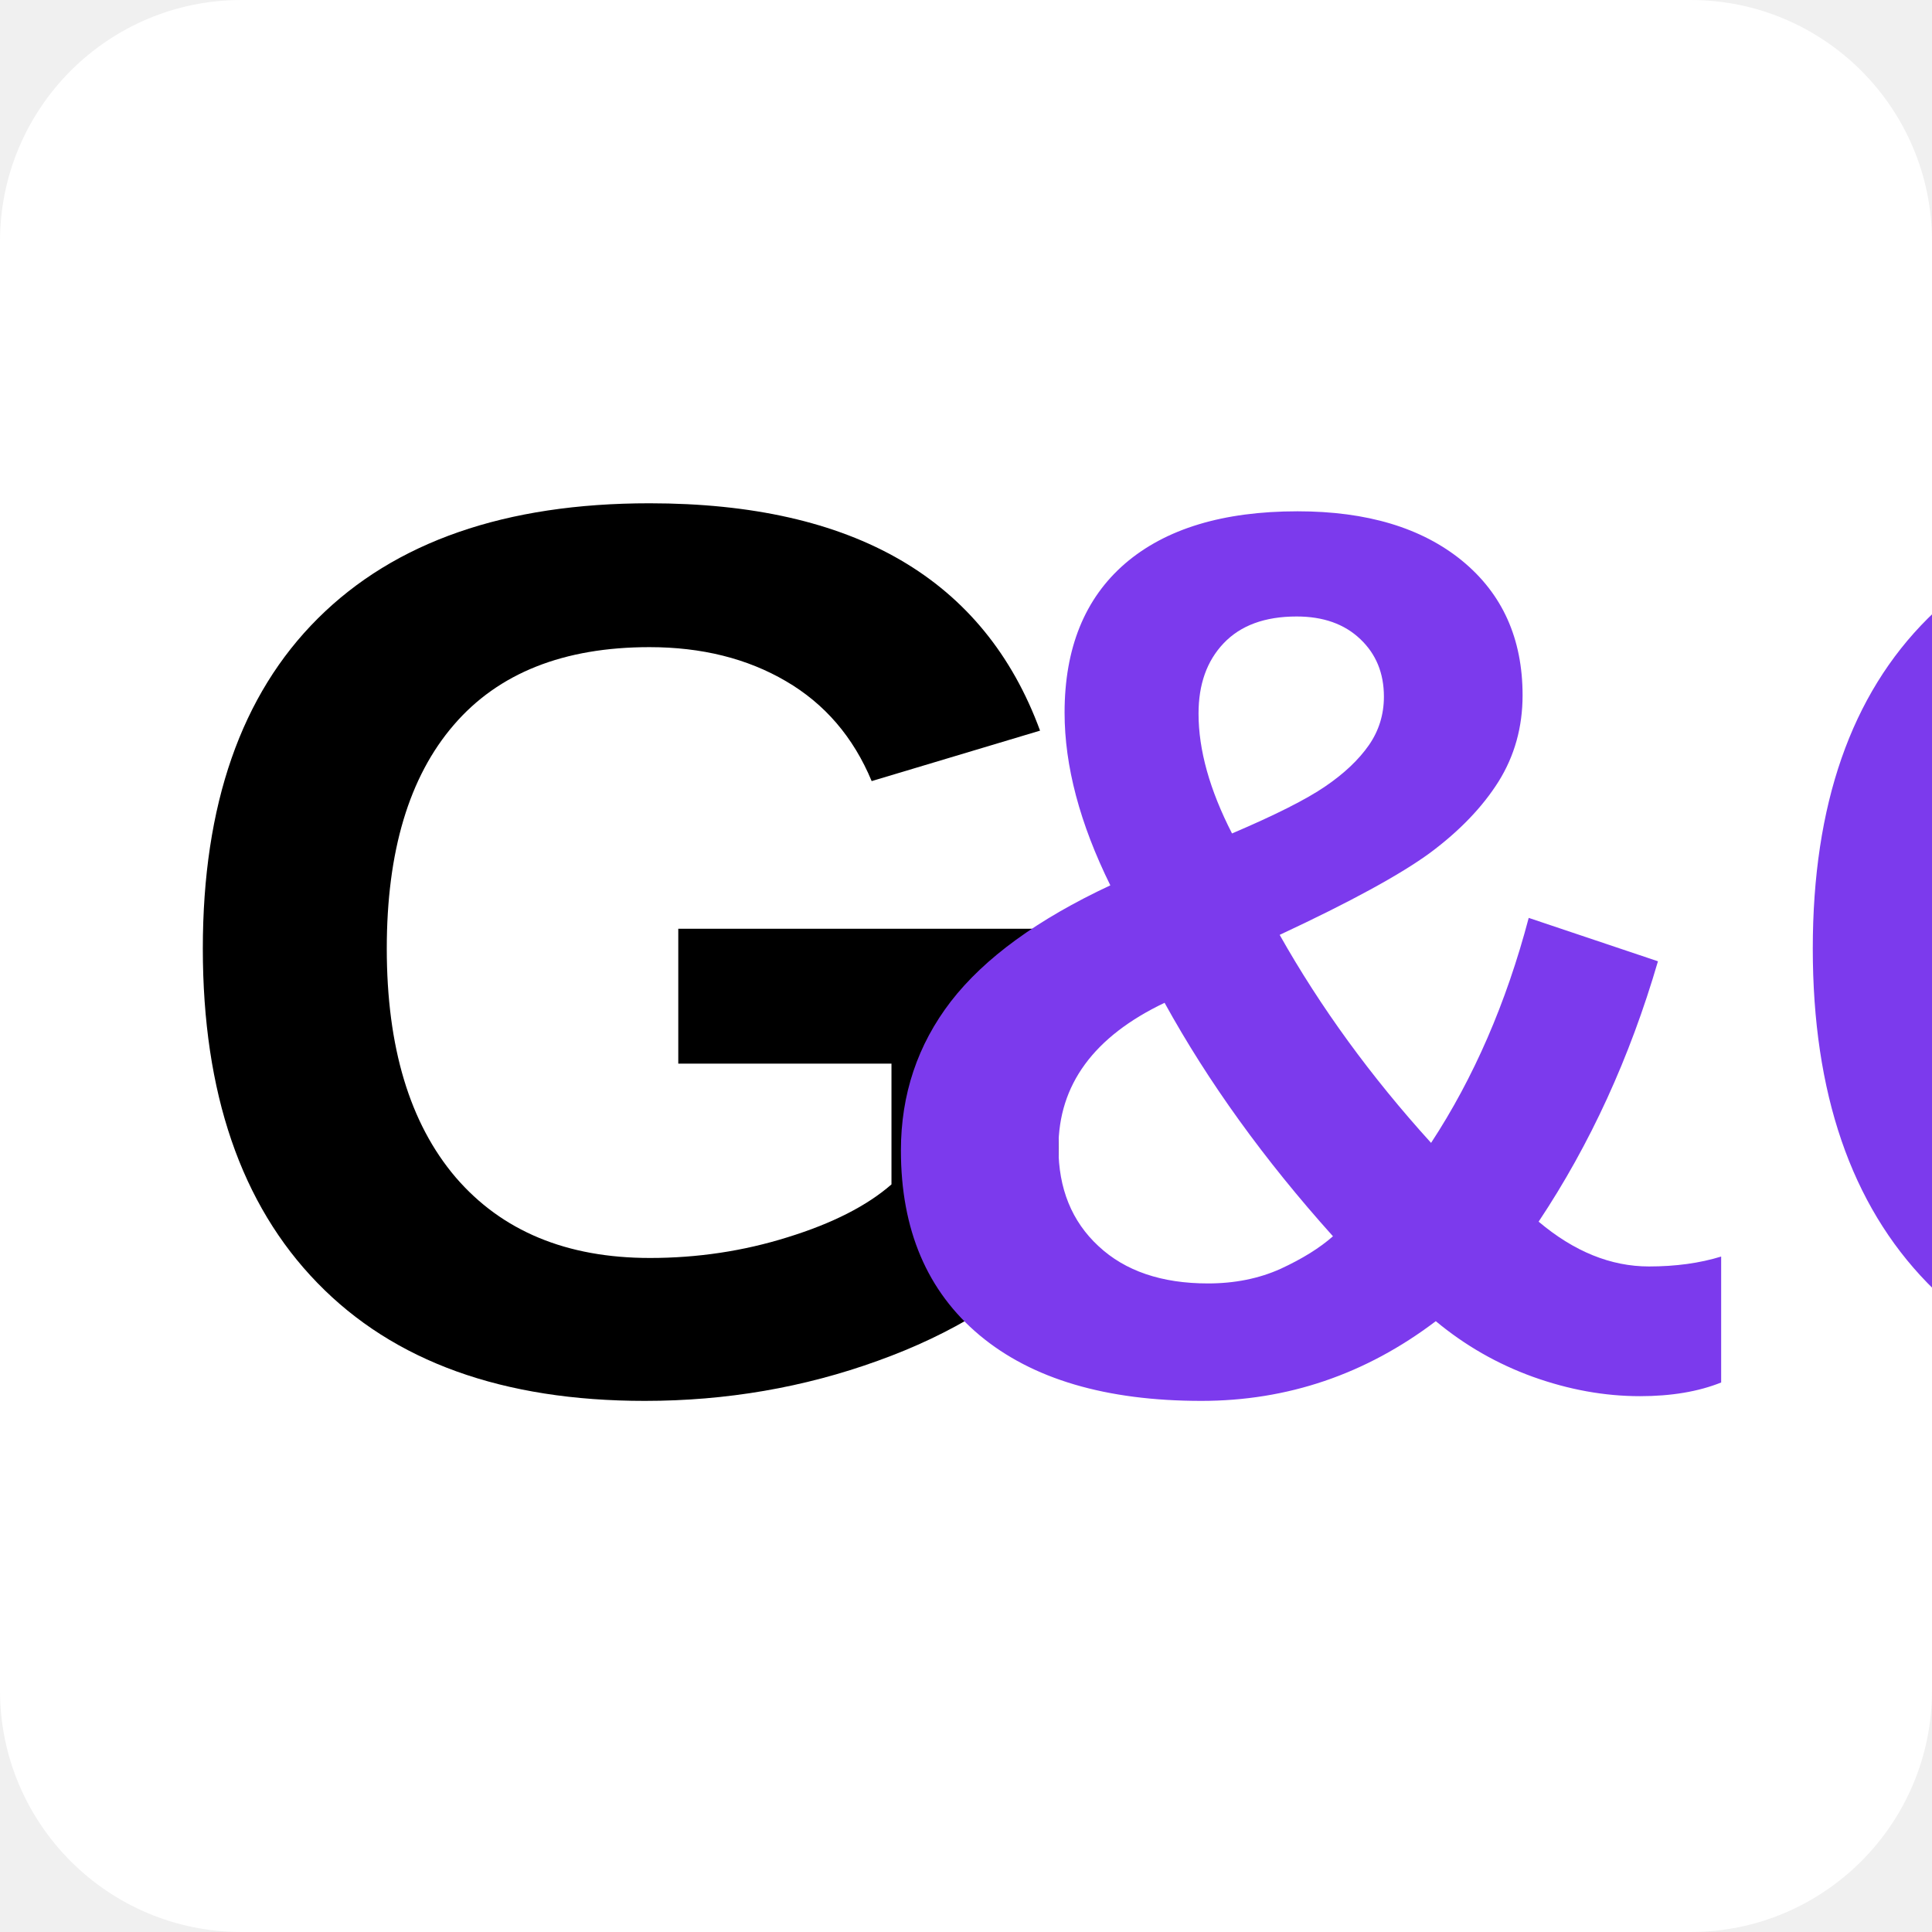
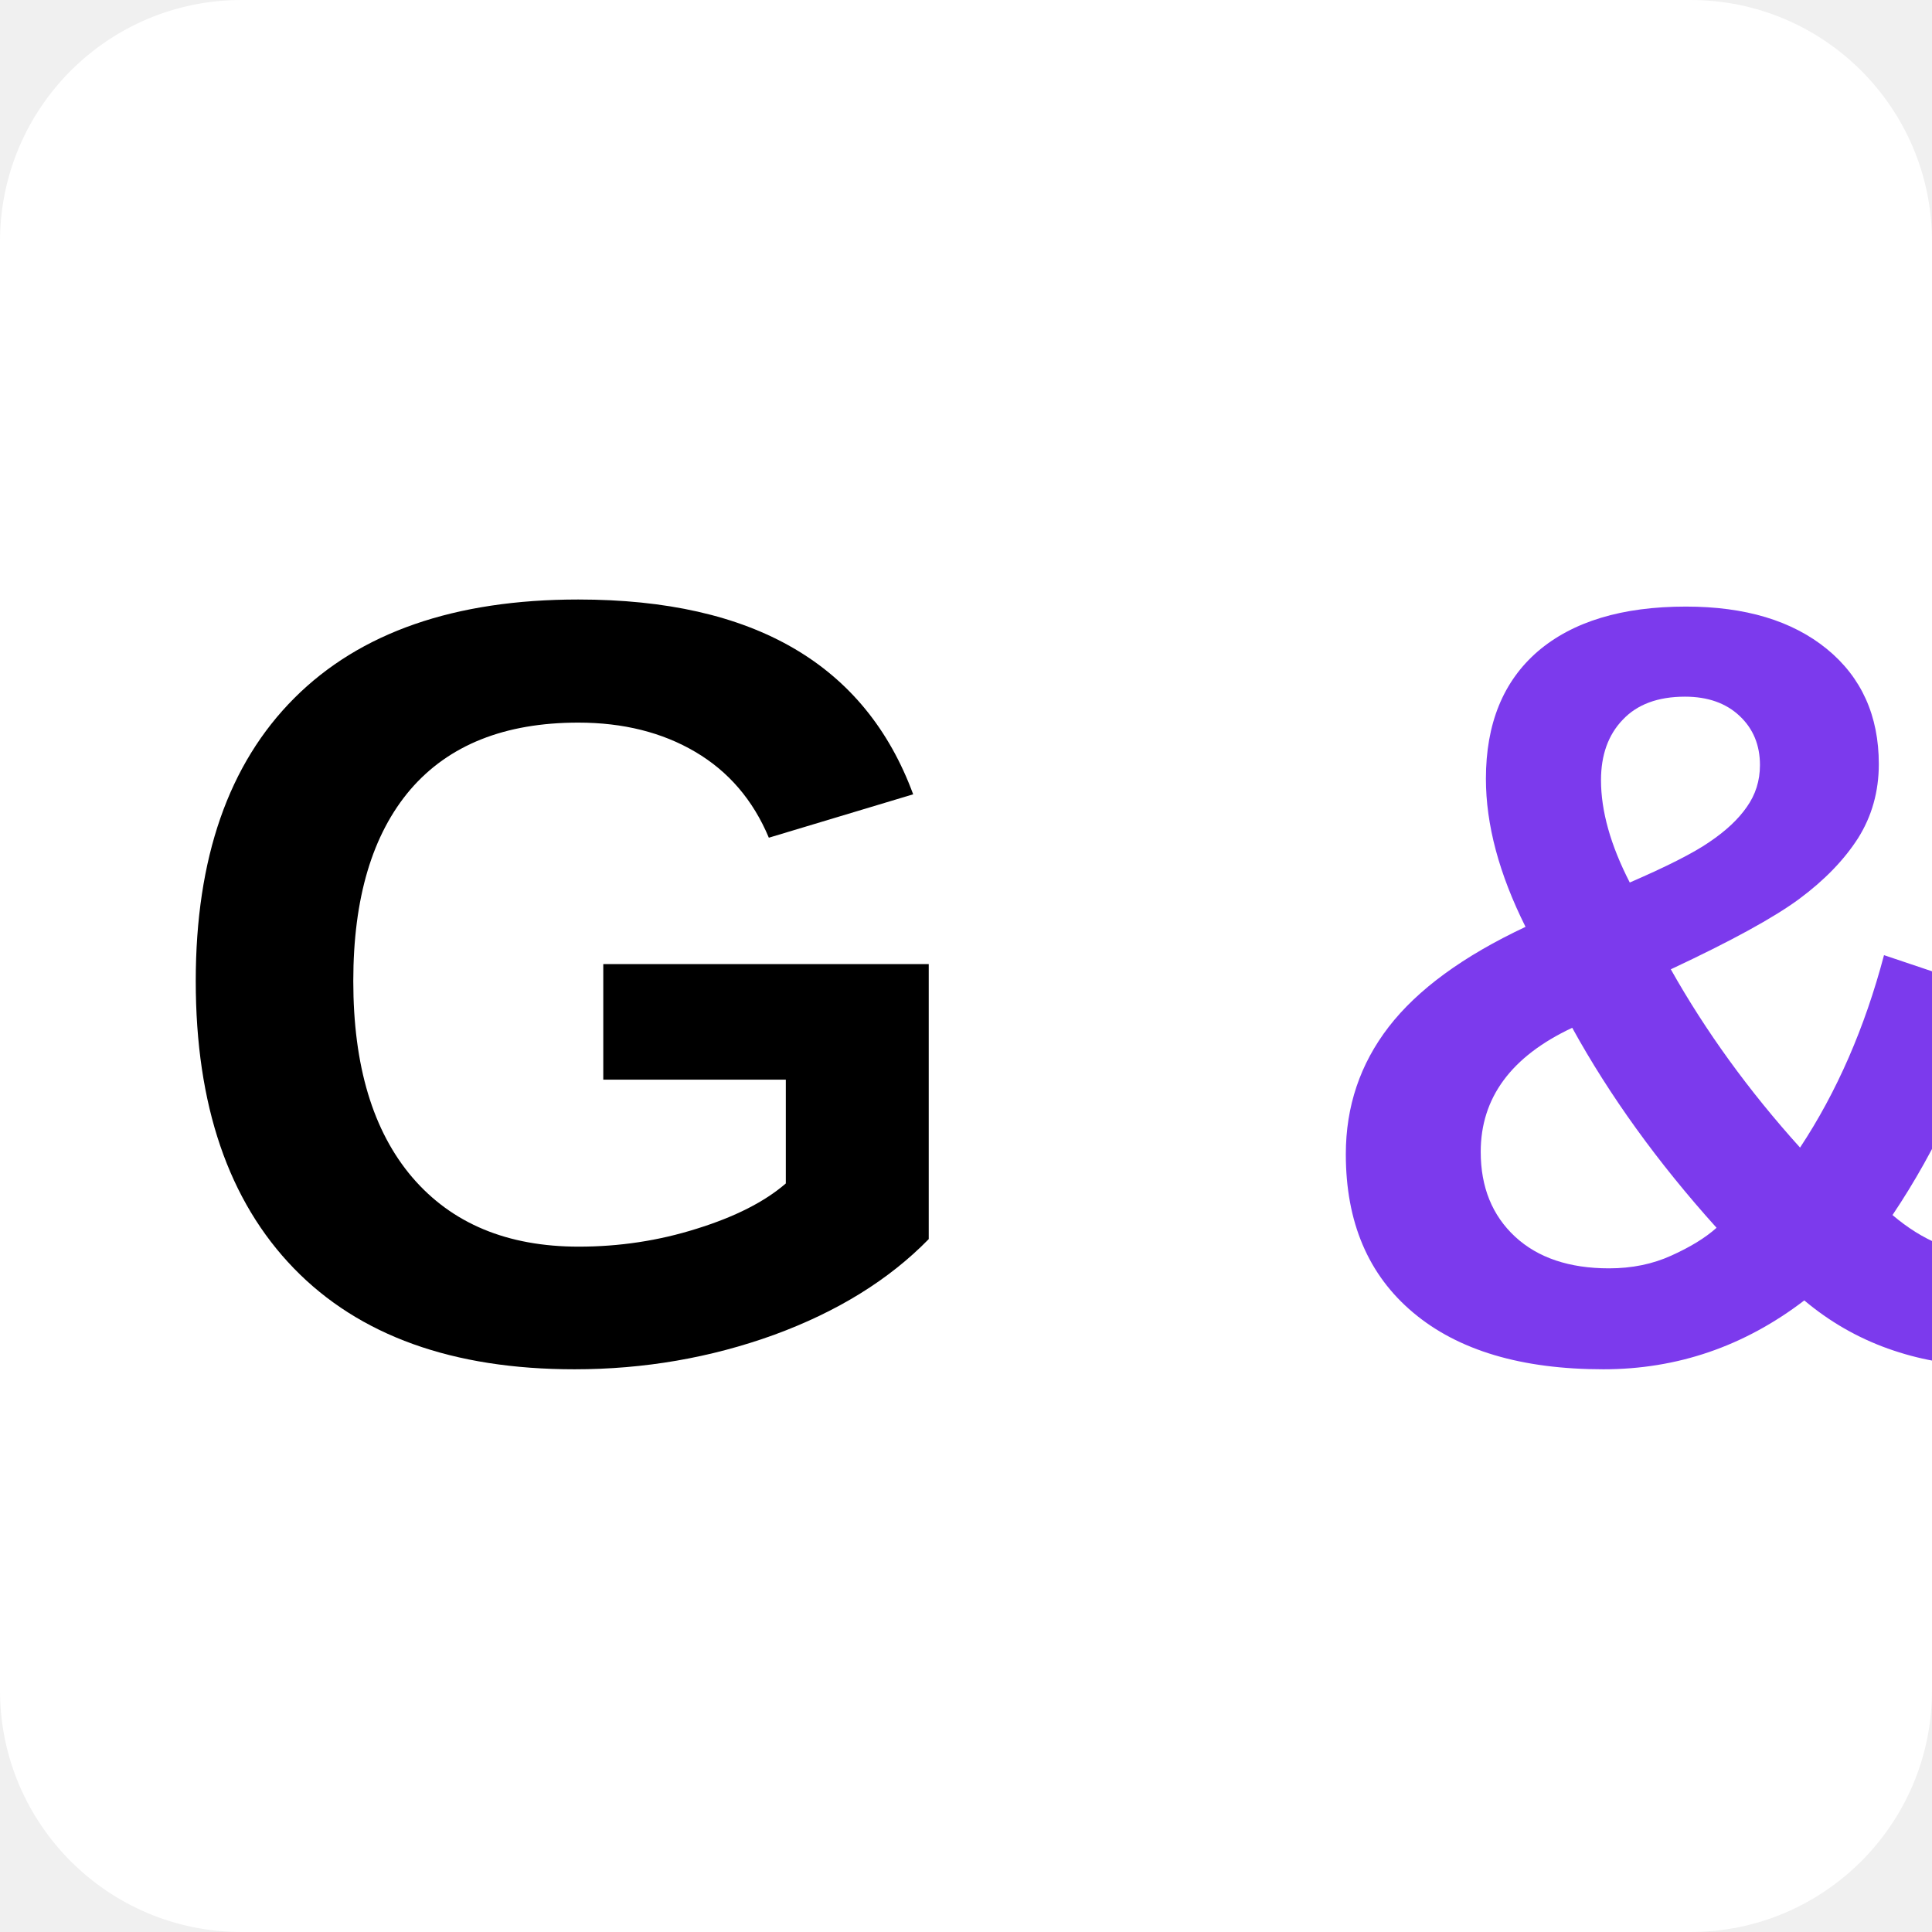
<svg xmlns="http://www.w3.org/2000/svg" width="64" height="64">
  <rect width="64" height="64" rx="8" fill="white" />
-   <text x="5" y="46" font-family="Arial,Helvetica,sans-serif" font-weight="900" font-size="42" fill="black">G</text>
-   <text x="28" y="46" font-family="Arial,Helvetica,sans-serif" font-weight="900" font-size="42" fill="#7C3AED">&amp;G</text>
+   <text x="5" y="45" font-family="Arial,Helvetica,sans-serif" font-weight="900" font-size="36">
+     <tspan fill="black">G</tspan>
+     <tspan fill="#7C3AED">&amp;G</tspan>
+   </text>
</svg>
